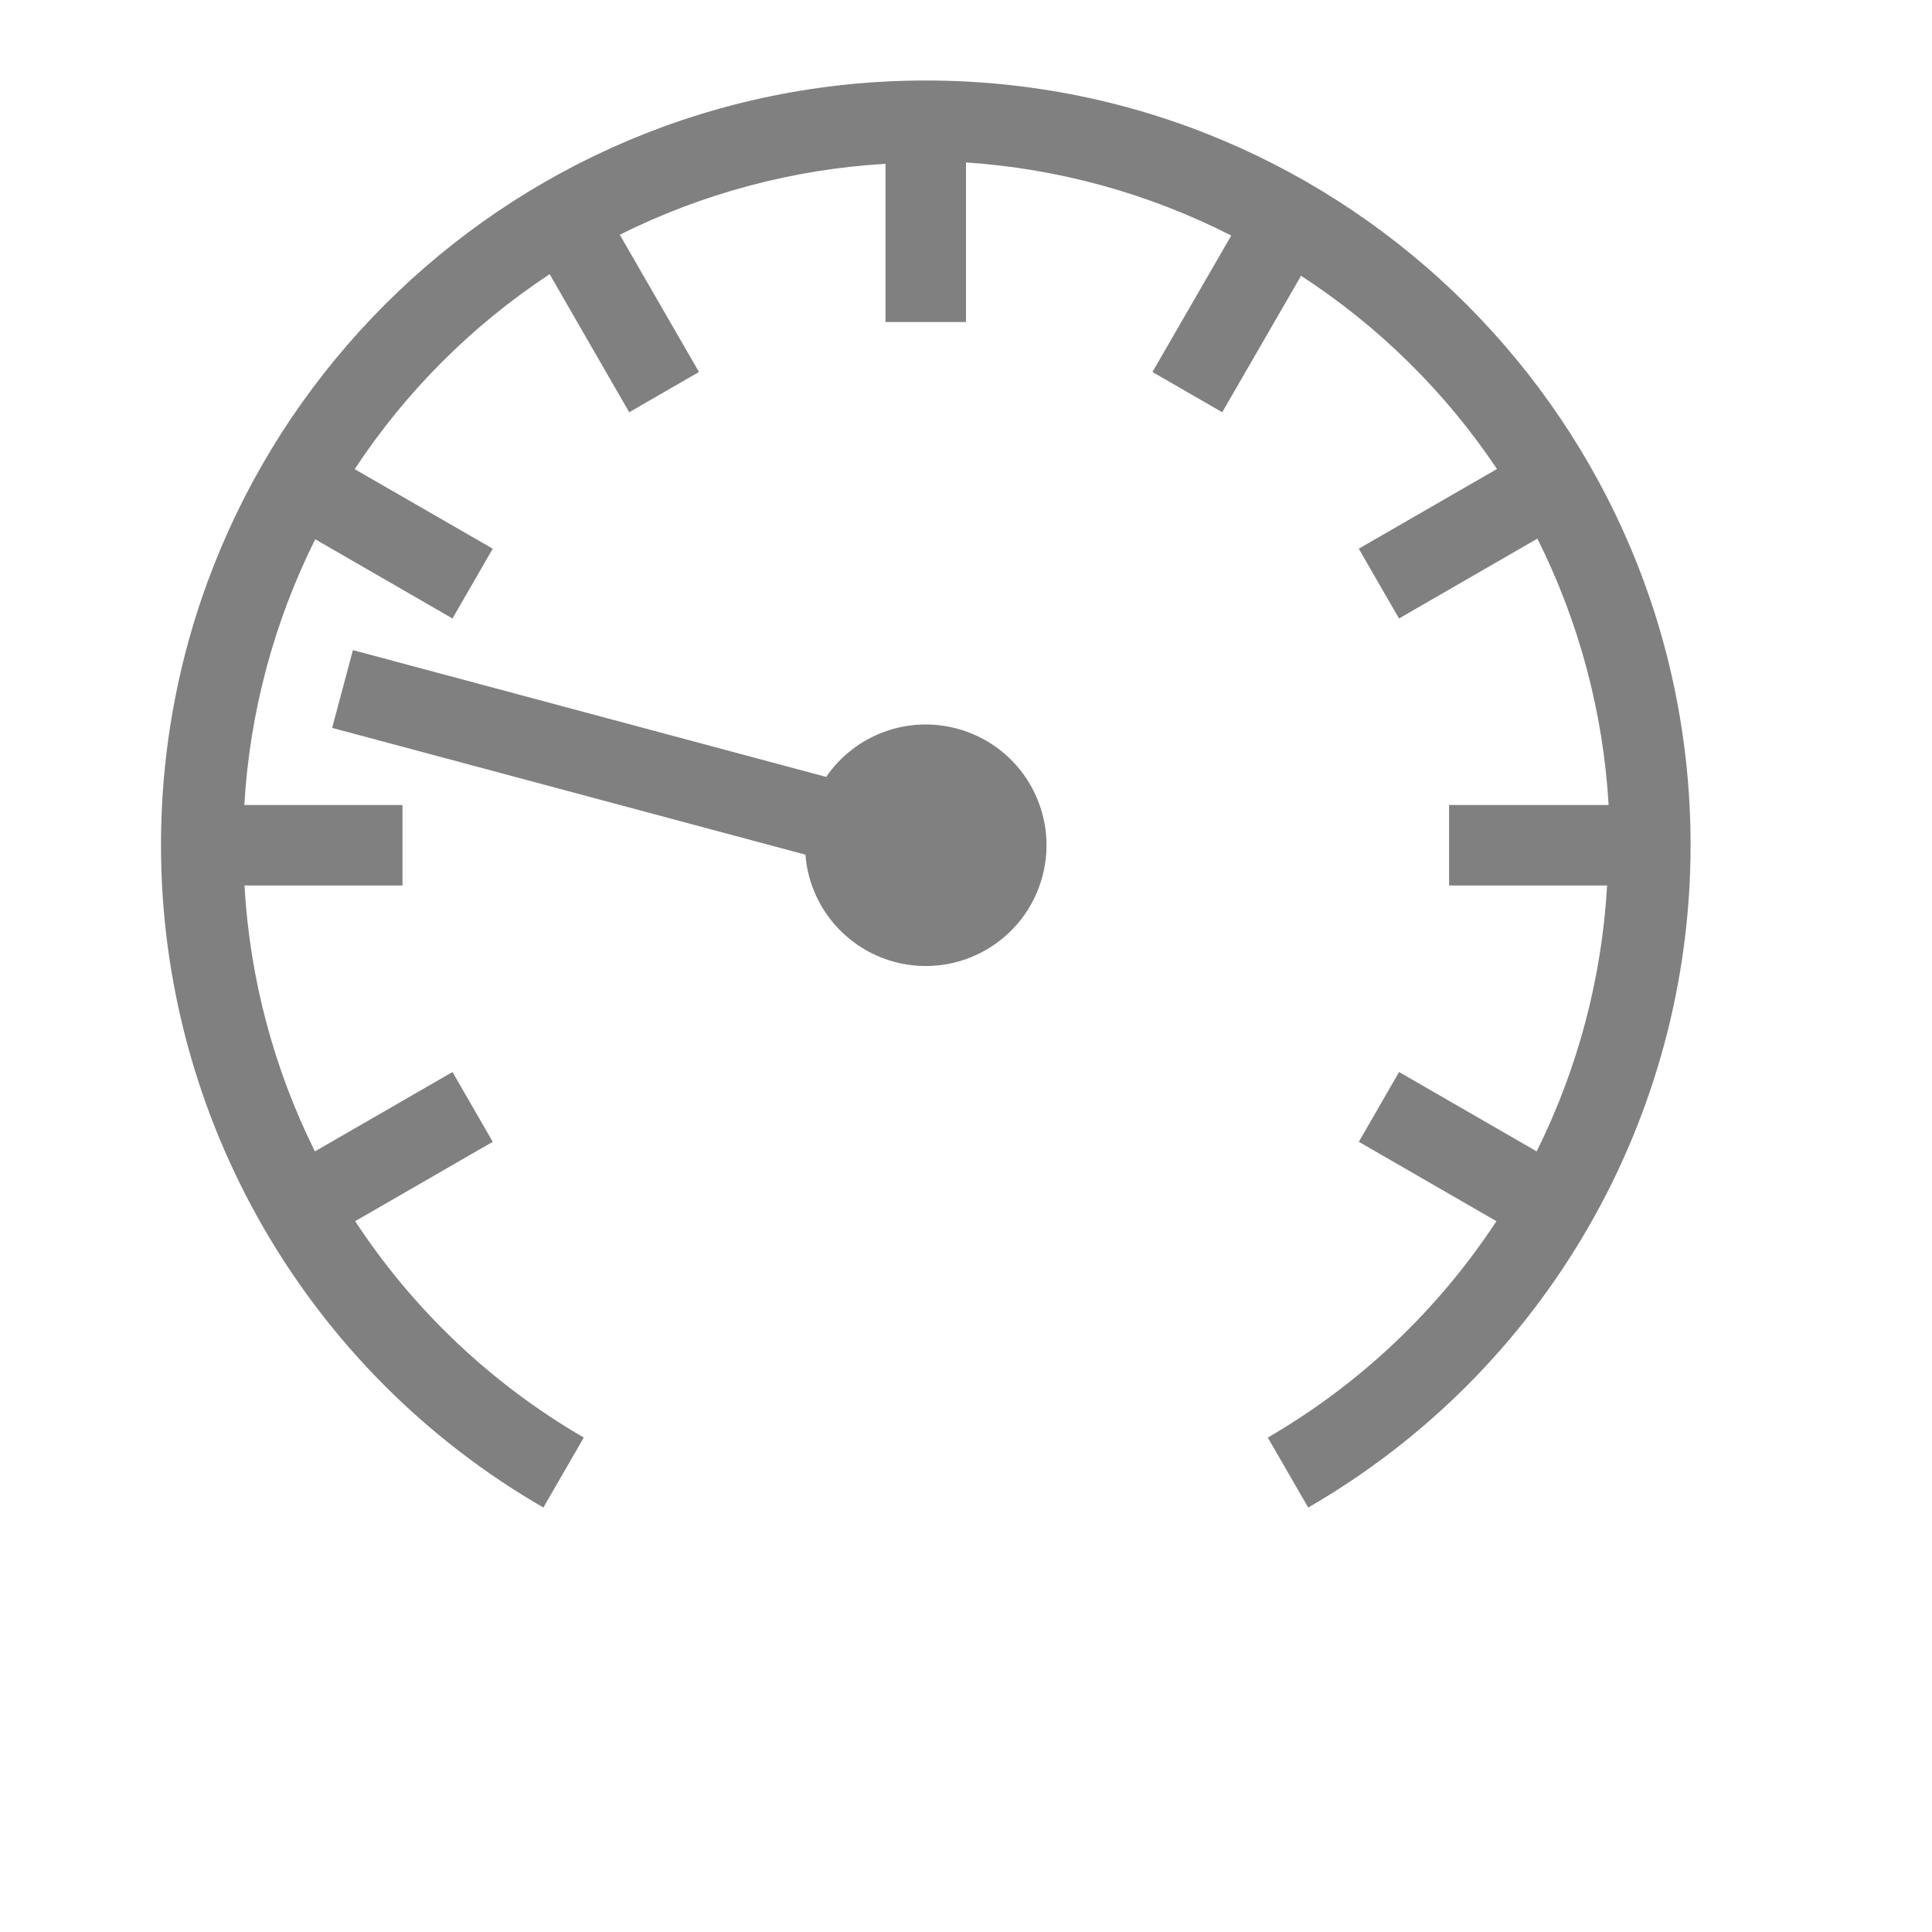
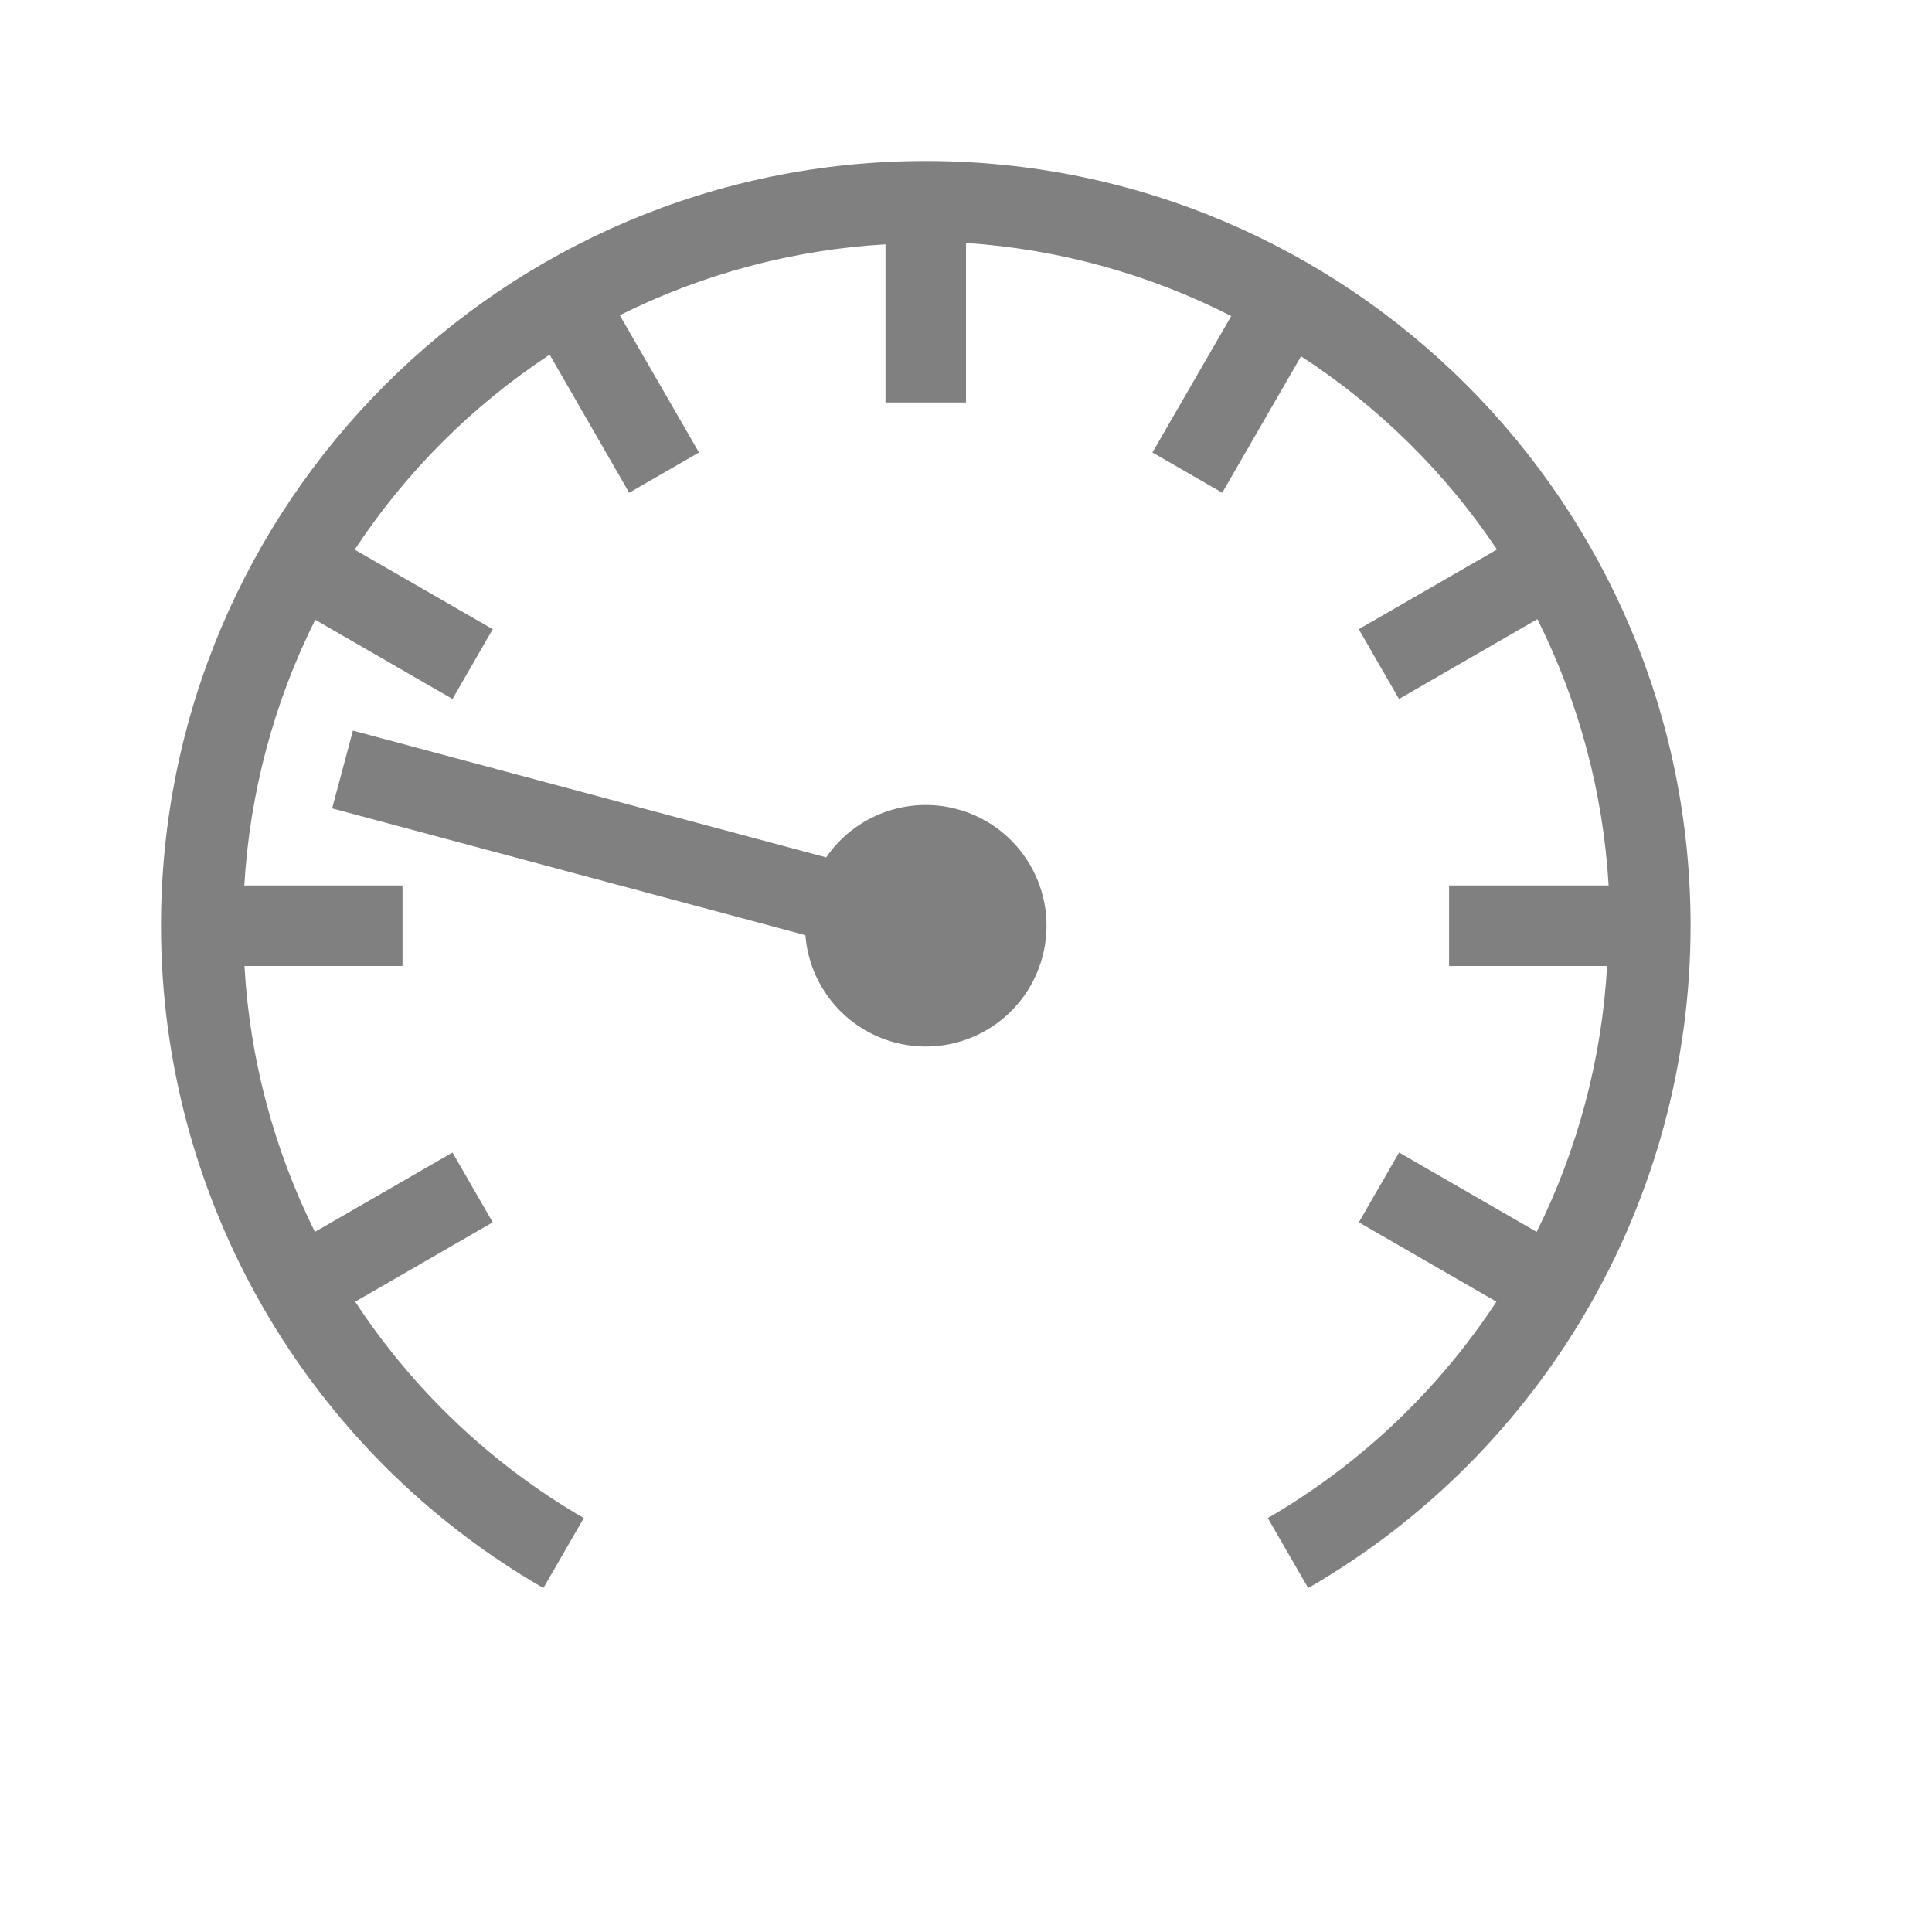
<svg xmlns="http://www.w3.org/2000/svg" viewBox="0 1 24 24" width="24" height="24" version="1.1" id="svg8">
  <defs id="defs2" />
  <g id="layer1">
    <g id="layer9" label="status" style="display:inline;stroke-width:0.8" transform="matrix(0.3307292,0,0,0.3307292,-294.812,62.37552)" />
    <g id="layer2" style="display:inline;stroke-width:0.8" transform="matrix(0.3307292,0,0,0.3307292,-215.1063,-59.00208)" />
    <g id="layer4" style="display:inline;stroke-width:0.8" transform="matrix(0.3307292,0,0,0.3307292,-215.1063,-59.00208)" />
    <g id="g1812" style="display:inline;stroke-width:0.8" transform="matrix(0.3307292,0,0,0.3307292,-215.1063,-59.00208)" />
    <g id="g6217" style="display:inline;stroke-width:0.8" transform="matrix(0.3307292,0,0,0.3307292,-215.1063,-59.00208)" />
    <g id="layer3" style="display:inline;stroke-width:0.8" transform="matrix(0.3307292,0,0,0.3307292,-215.1063,-59.00208)" />
    <g id="layer1-6" style="display:inline;stroke-width:0.8" transform="matrix(0.3307292,0,0,0.3307292,-215.1063,-59.00208)" />
-     <path id="path47" style="fill:#808080;fill-rule:evenodd;stroke-width:0.265;stroke-linecap:square;stroke-linejoin:round" d="m 11.5,2 a 9.5,9.5 0 0 0 -9.5,9.5 9.5,9.5 0 0 0 4.75,8.227 l 0.502,-0.869 a 8.5,8.5 0 0 1 -2.84,-2.688 l 1.709,-0.986 -0.5,-0.867 -1.709,0.986 a 8.5,8.5 0 0 1 -0.875,-3.303 h 1.963 v -1 h -1.965 a 8.5,8.5 0 0 1 0.881,-3.301 l 1.705,0.984 0.5,-0.867 -1.715,-0.988 a 8.5,8.5 0 0 1 2.422,-2.422 l 0.988,1.715 0.867,-0.5 -0.984,-1.705 a 8.5,8.5 0 0 1 3.301,-0.881 v 1.965 h 1 v -1.982 a 8.5,8.5 0 0 1 3.295,0.908 l -0.979,1.695 0.867,0.5 0.979,-1.695 a 8.5,8.5 0 0 1 2.434,2.4 l -1.717,0.99 0.5,0.867 1.719,-0.992 a 8.5,8.5 0 0 1 0.885,3.309 h -1.982 v 1 h 1.963 a 8.5,8.5 0 0 1 -0.875,3.303 l -1.709,-0.986 -0.5,0.867 1.709,0.986 a 8.5,8.5 0 0 1 -2.84,2.688 l 0.502,0.869 a 9.5,9.5 0 0 0 4.75,-8.227 9.5,9.5 0 0 0 -9.5,-9.5 z" />
-     <path id="path938" style="fill:#808080;fill-opacity:1;fill-rule:evenodd;stroke-width:0.423;stroke-linecap:square;stroke-linejoin:round" d="m 4.126,10.042 5.879,1.575 a 1.5,1.5 0 0 0 1.107,1.332 1.5,1.5 0 0 0 1.837,-1.061 1.5,1.5 0 0 0 -1.061,-1.837 1.5,1.5 0 0 0 -1.625,0.6 l -5.879,-1.575 z" />
+     <path id="path47" style="fill:#808080;fill-rule:evenodd;stroke-width:0.265;stroke-linecap:square;stroke-linejoin:round" d="m 11.5,3 a 9.5,9.5 0 0 0 -9.5,9.5 9.5,9.5 0 0 0 4.75,8.227 l 0.502,-0.869 a 8.5,8.5 0 0 1 -2.84,-2.688 l 1.709,-0.986 -0.5,-0.867 -1.709,0.986 a 8.5,8.5 0 0 1 -0.875,-3.303 h 1.963 v -1 h -1.965 a 8.5,8.5 0 0 1 0.881,-3.301 l 1.705,0.984 0.5,-0.867 -1.715,-0.988 a 8.5,8.5 0 0 1 2.422,-2.422 l 0.988,1.715 0.867,-0.5 -0.984,-1.705 a 8.5,8.5 0 0 1 3.301,-0.881 v 1.965 h 1 v -1.982 a 8.5,8.5 0 0 1 3.295,0.908 l -0.979,1.695 0.867,0.5 0.979,-1.695 a 8.5,8.5 0 0 1 2.434,2.4 l -1.717,0.99 0.5,0.867 1.719,-0.992 a 8.5,8.5 0 0 1 0.885,3.309 h -1.982 v 1 h 1.963 a 8.5,8.5 0 0 1 -0.875,3.303 l -1.709,-0.986 -0.5,0.867 1.709,0.986 a 8.5,8.5 0 0 1 -2.84,2.688 l 0.502,0.869 a 9.5,9.5 0 0 0 4.75,-8.227 9.5,9.5 0 0 0 -9.5,-9.5 z" />
+     <path id="path938" style="fill:#808080;fill-opacity:1;fill-rule:evenodd;stroke-width:0.423;stroke-linecap:square;stroke-linejoin:round" d="m 4.126,11.042 5.879,1.575 a 1.5,1.5 0 0 0 1.107,1.332 1.5,1.5 0 0 0 1.837,-1.061 1.5,1.5 0 0 0 -1.061,-1.837 1.5,1.5 0 0 0 -1.625,0.6 l -5.879,-1.575 z" />
  </g>
</svg>
